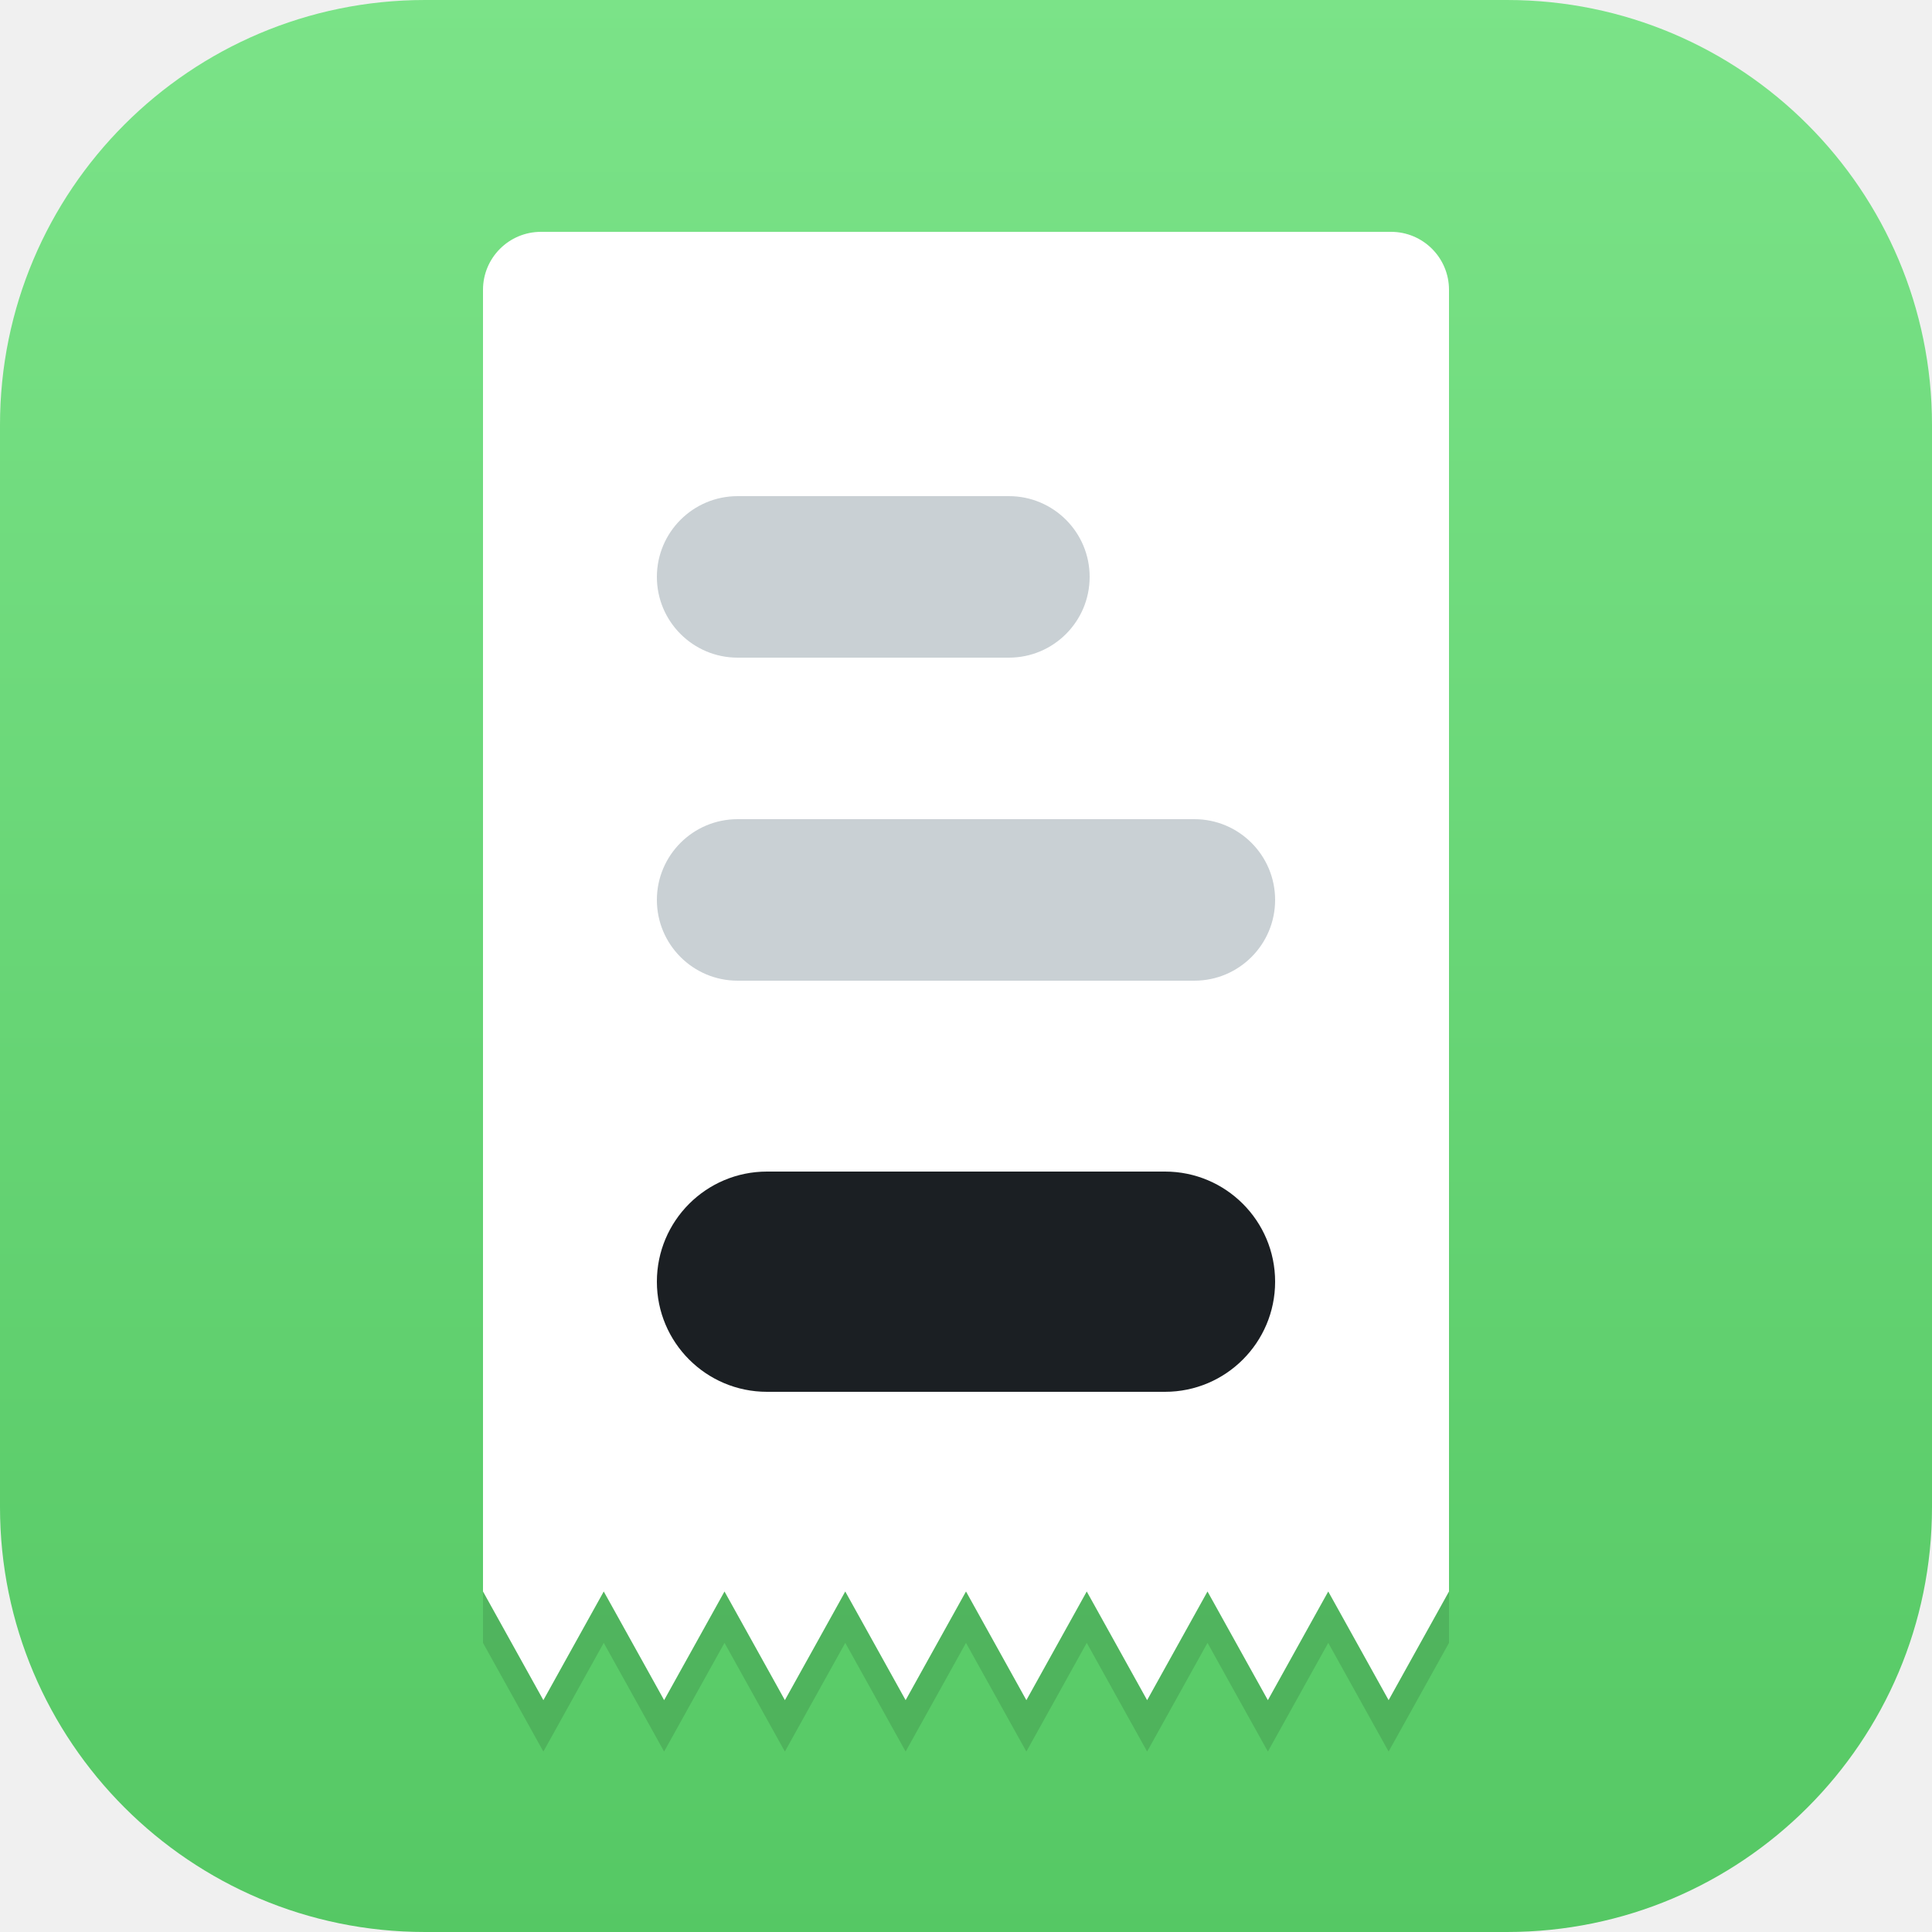
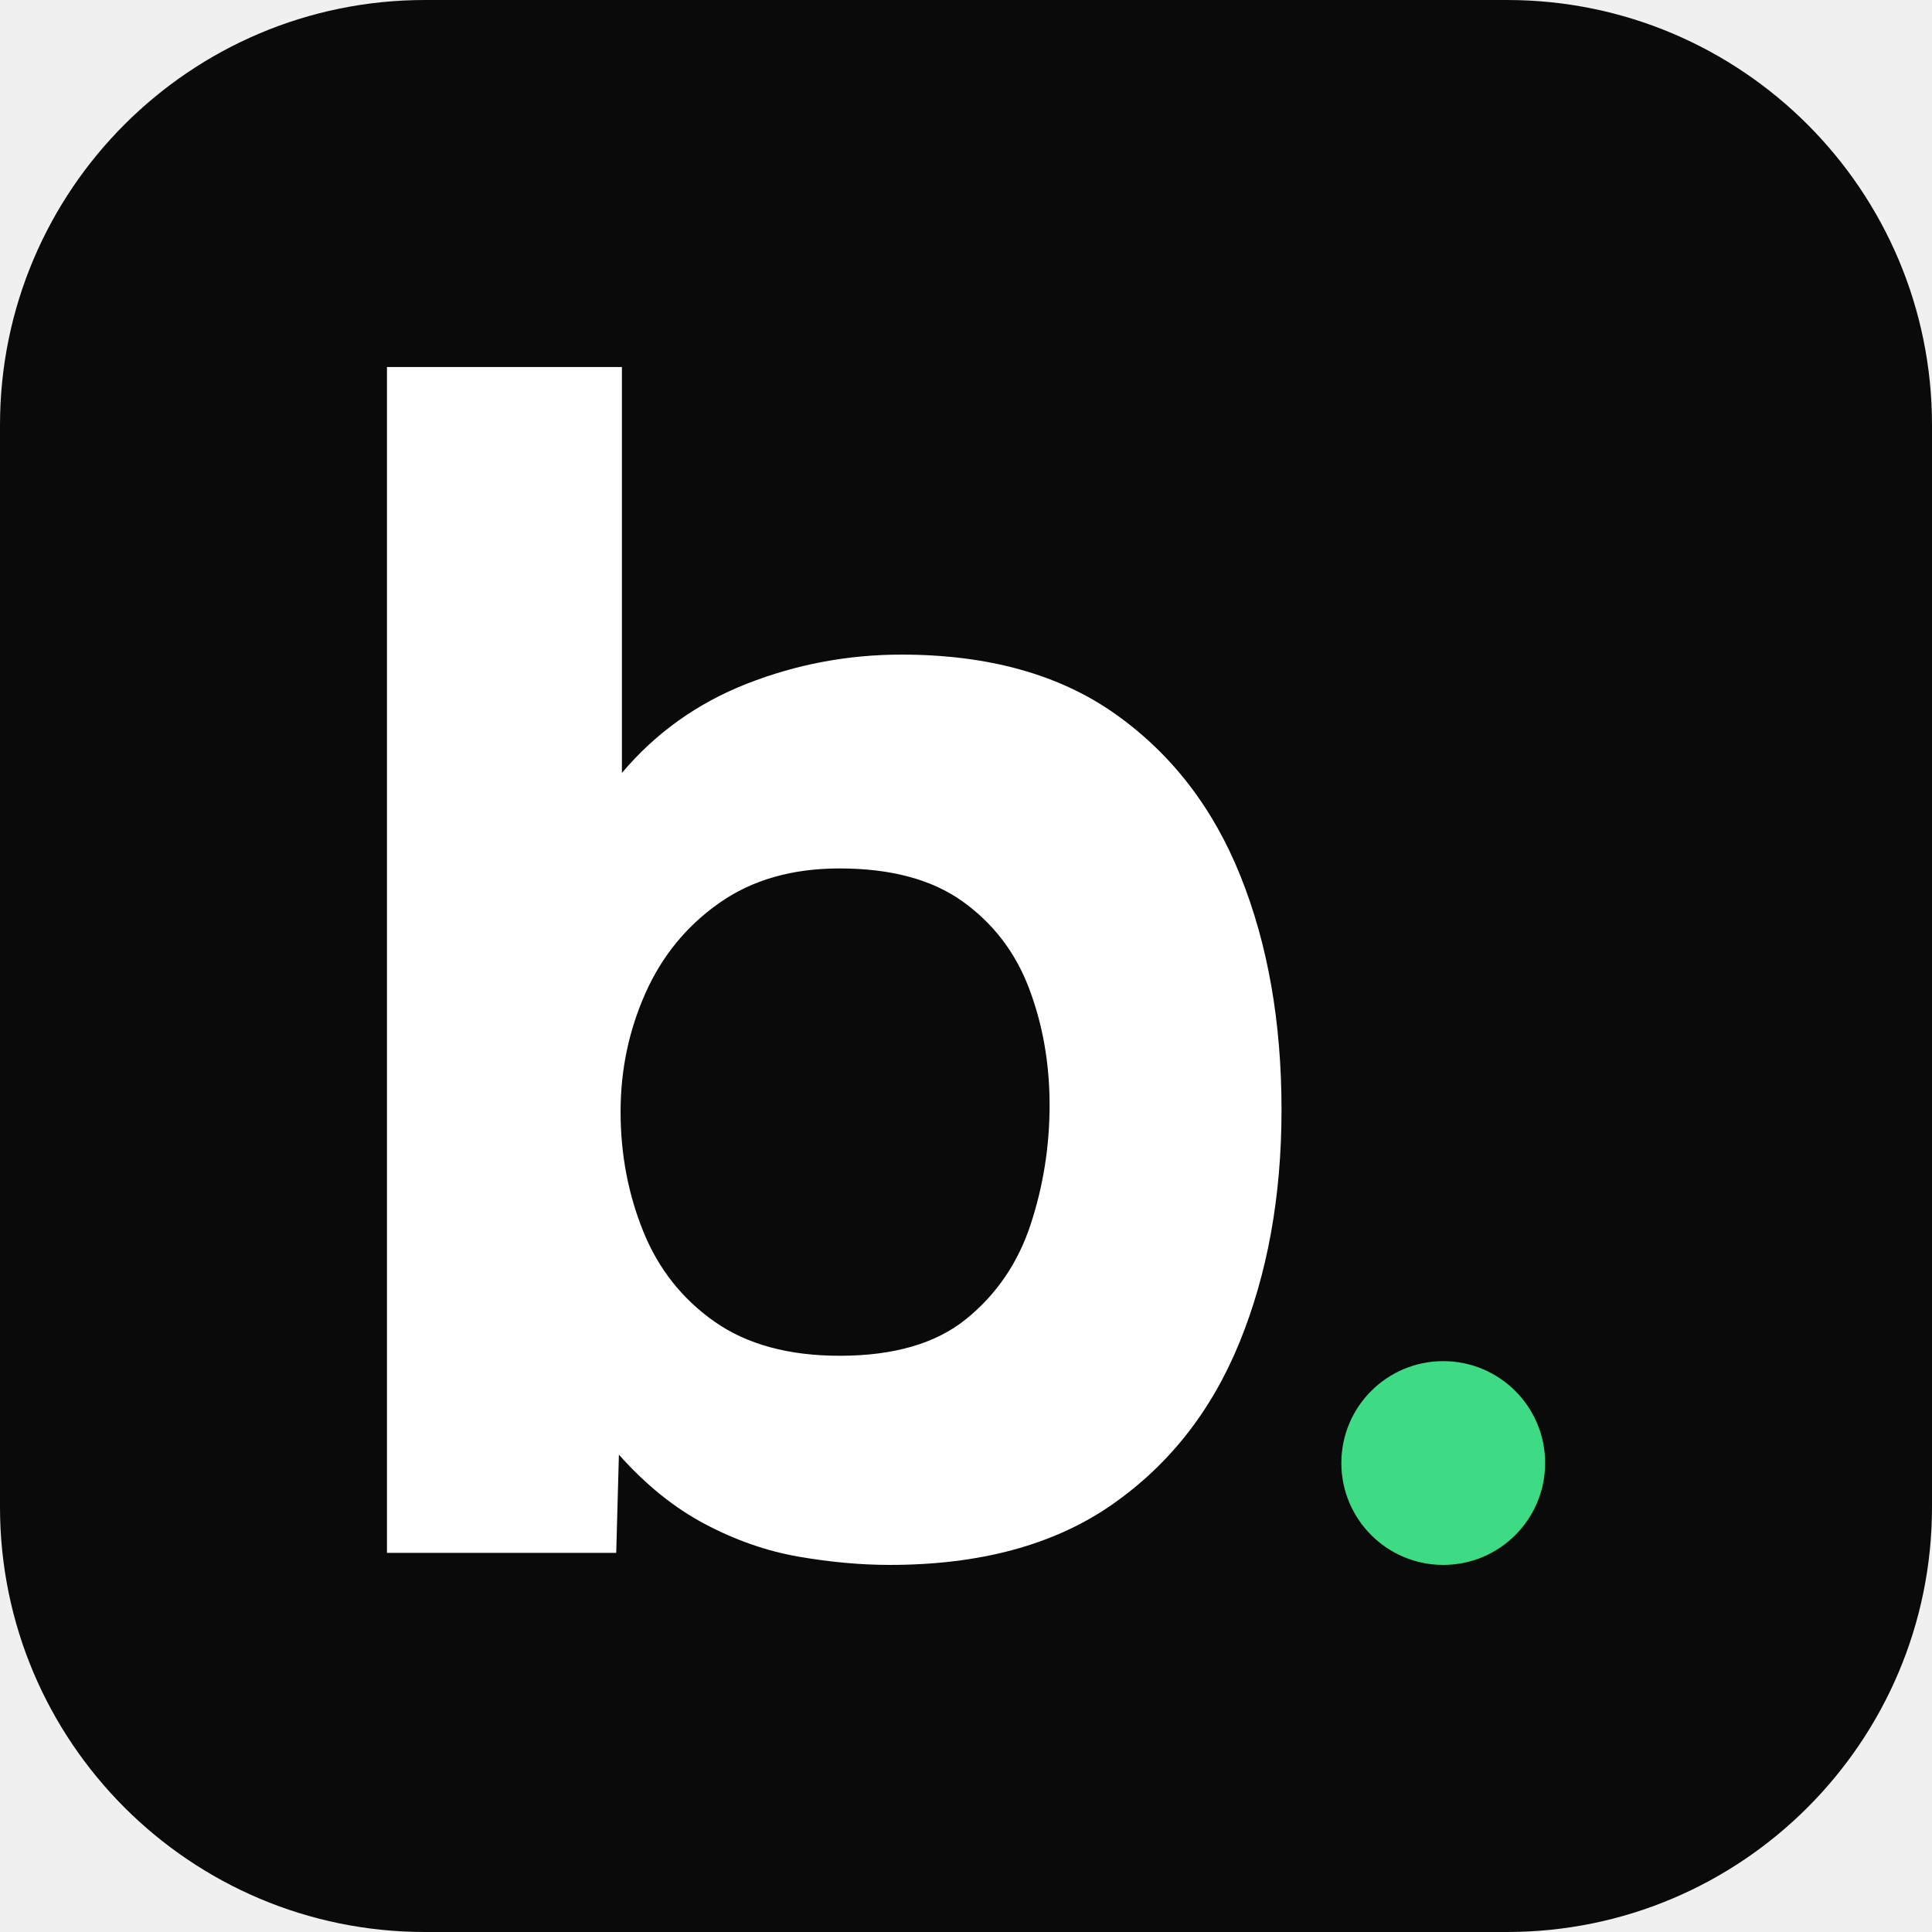
<svg xmlns="http://www.w3.org/2000/svg" viewBox="0 0 100 100" role="img" aria-label="Boekuna">
-   <defs>
-     <linearGradient id="g" x1="0" y1="0" x2="0" y2="1">
-       <stop offset="0" stop-color="#7BE388" />
-       <stop offset="1" stop-color="#55C864" />
-     </linearGradient>
-   </defs>
-   <rect width="100" height="100" rx="22" fill="url(#g)" />
-   <path d="M28 12H72a3 3 0 0 1 3 3V82.375l-3.125 5.625l-3.125 -5.625l-3.125 5.625l-3.125 -5.625l-3.125 5.625l-3.125 -5.625l-3.125 5.625l-3.125 -5.625l-3.125 5.625l-3.125 -5.625l-3.125 5.625l-3.125 -5.625l-3.125 5.625l-3.125 -5.625l-3.125 5.625l-3.125 -5.625V15a3 3 0 0 1 3 -3Z" fill="#000" opacity=".12" transform="translate(0 2.66)" />
-   <path d="M28 12H72a3 3 0 0 1 3 3V82.375l-3.125 5.625l-3.125 -5.625l-3.125 5.625l-3.125 -5.625l-3.125 5.625l-3.125 -5.625l-3.125 5.625l-3.125 -5.625l-3.125 5.625l-3.125 -5.625l-3.125 5.625l-3.125 -5.625l-3.125 5.625l-3.125 -5.625l-3.125 5.625l-3.125 -5.625V15a3 3 0 0 1 3 -3Z" fill="#FFFFFF" />
-   <rect x="34.00" y="25.68" width="22.40" height="8.36" rx="4.18" fill="#C9D0D4" />
-   <rect x="34.00" y="42.40" width="32.00" height="8.36" rx="4.18" fill="#C9D0D4" />
-   <rect x="34.00" y="60.64" width="32.00" height="11.40" rx="5.70" fill="#1B1F23" />
+   <rect width="100" height="100" rx="22" fill="#0A0A0A" />
+   <g transform="translate(15.259 80.375) scale(0.08674 -0.08674)">
+     <path d="M354.998 -7.2Q329.198 -7.2 300.798 -2.3Q272.398 2.6 244.898 17.1Q217.398 31.6 193.398 58.6L191.798 0H55V707.6H195.198V465.399Q225.398 501.2 269.698 518.6Q313.998 536 361.999 536Q439.599 536 489.699 500.5Q539.799 465 564.299 403.9Q588.799 342.8 588.799 264.4Q588.799 187 563.699 125.5Q538.599 64 487.099 28.4Q435.599 -7.2 354.998 -7.2ZM325.2 117.598Q373.6 117.598 400.7 139.598Q427.801 161.598 439.101 195.999Q450.401 230.399 450.401 267.2Q450.401 304.401 438.201 336.701Q426.001 369.001 398.5 388.702Q371 408.402 325 408.402Q282.599 408.402 253.299 387.802Q223.999 367.201 209.198 333.901Q194.398 300.6 194.398 263.2Q194.398 225.399 207.898 191.899Q221.398 158.399 250.399 137.998Q279.399 117.598 325.2 117.598Z" fill="#FFFFFF" />
+     <circle cx="685.3" cy="53.6" r="60.8" fill="#3DDC84" />
+   </g>
</svg>
